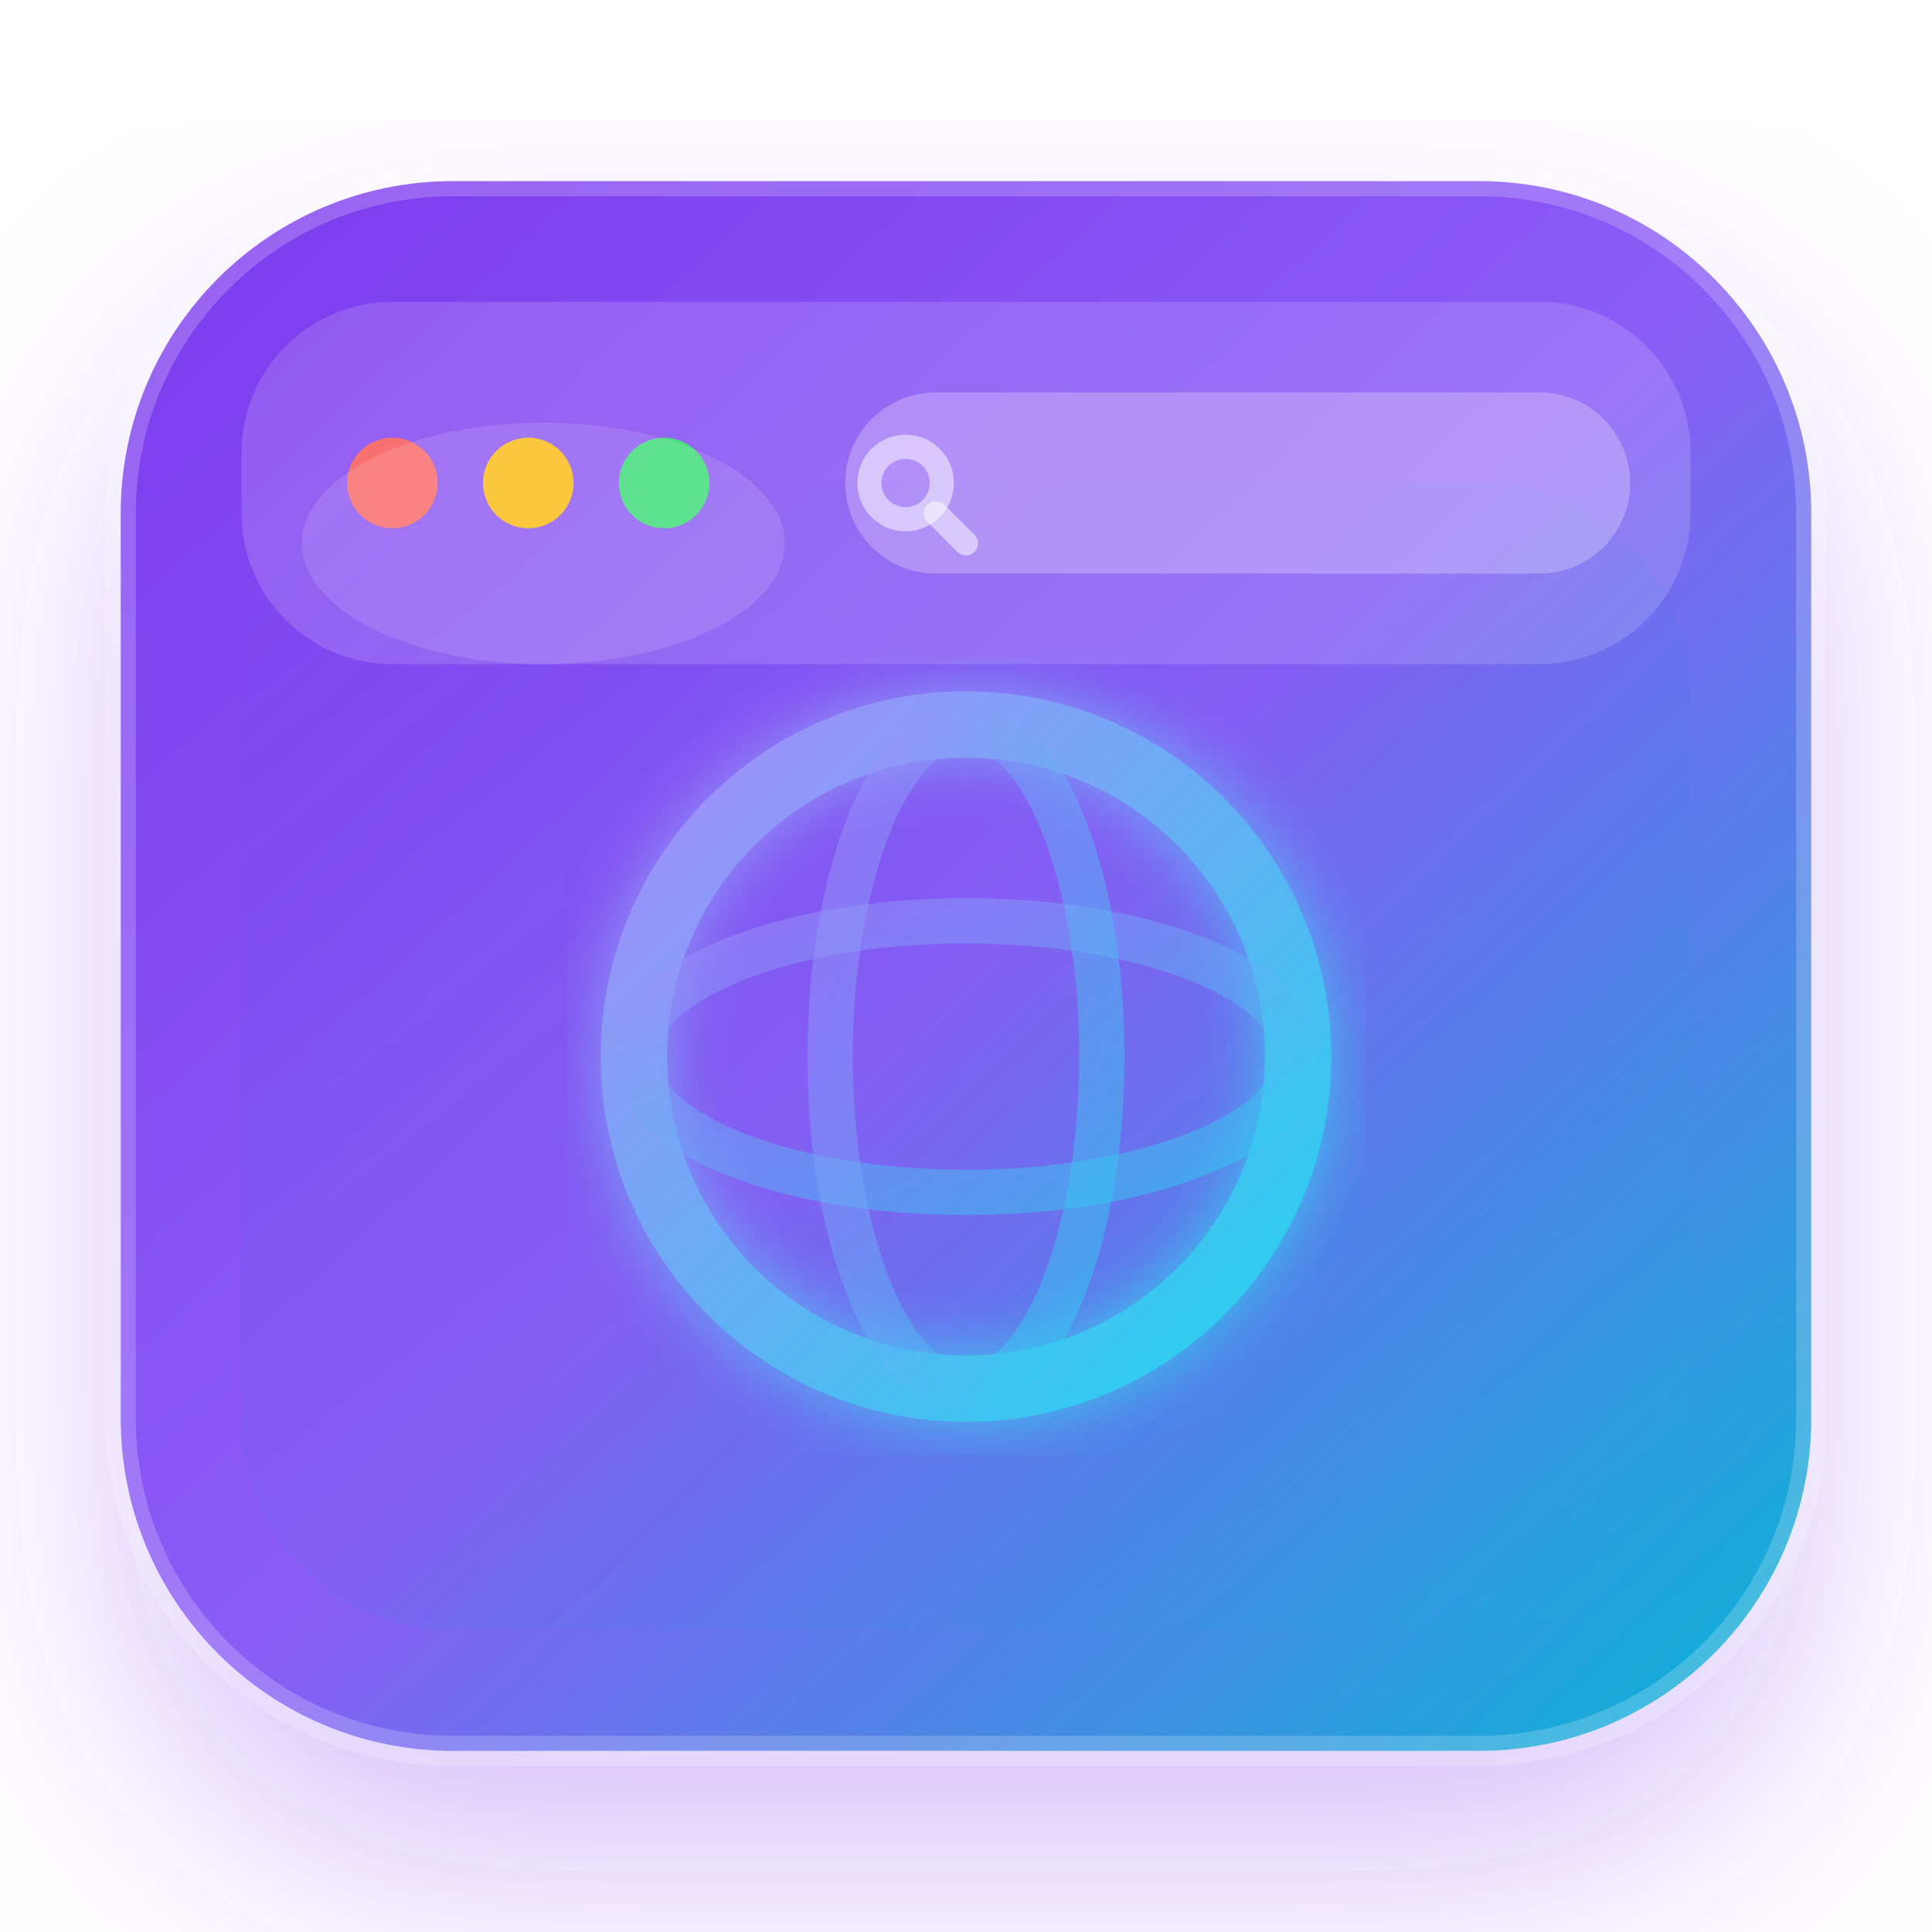
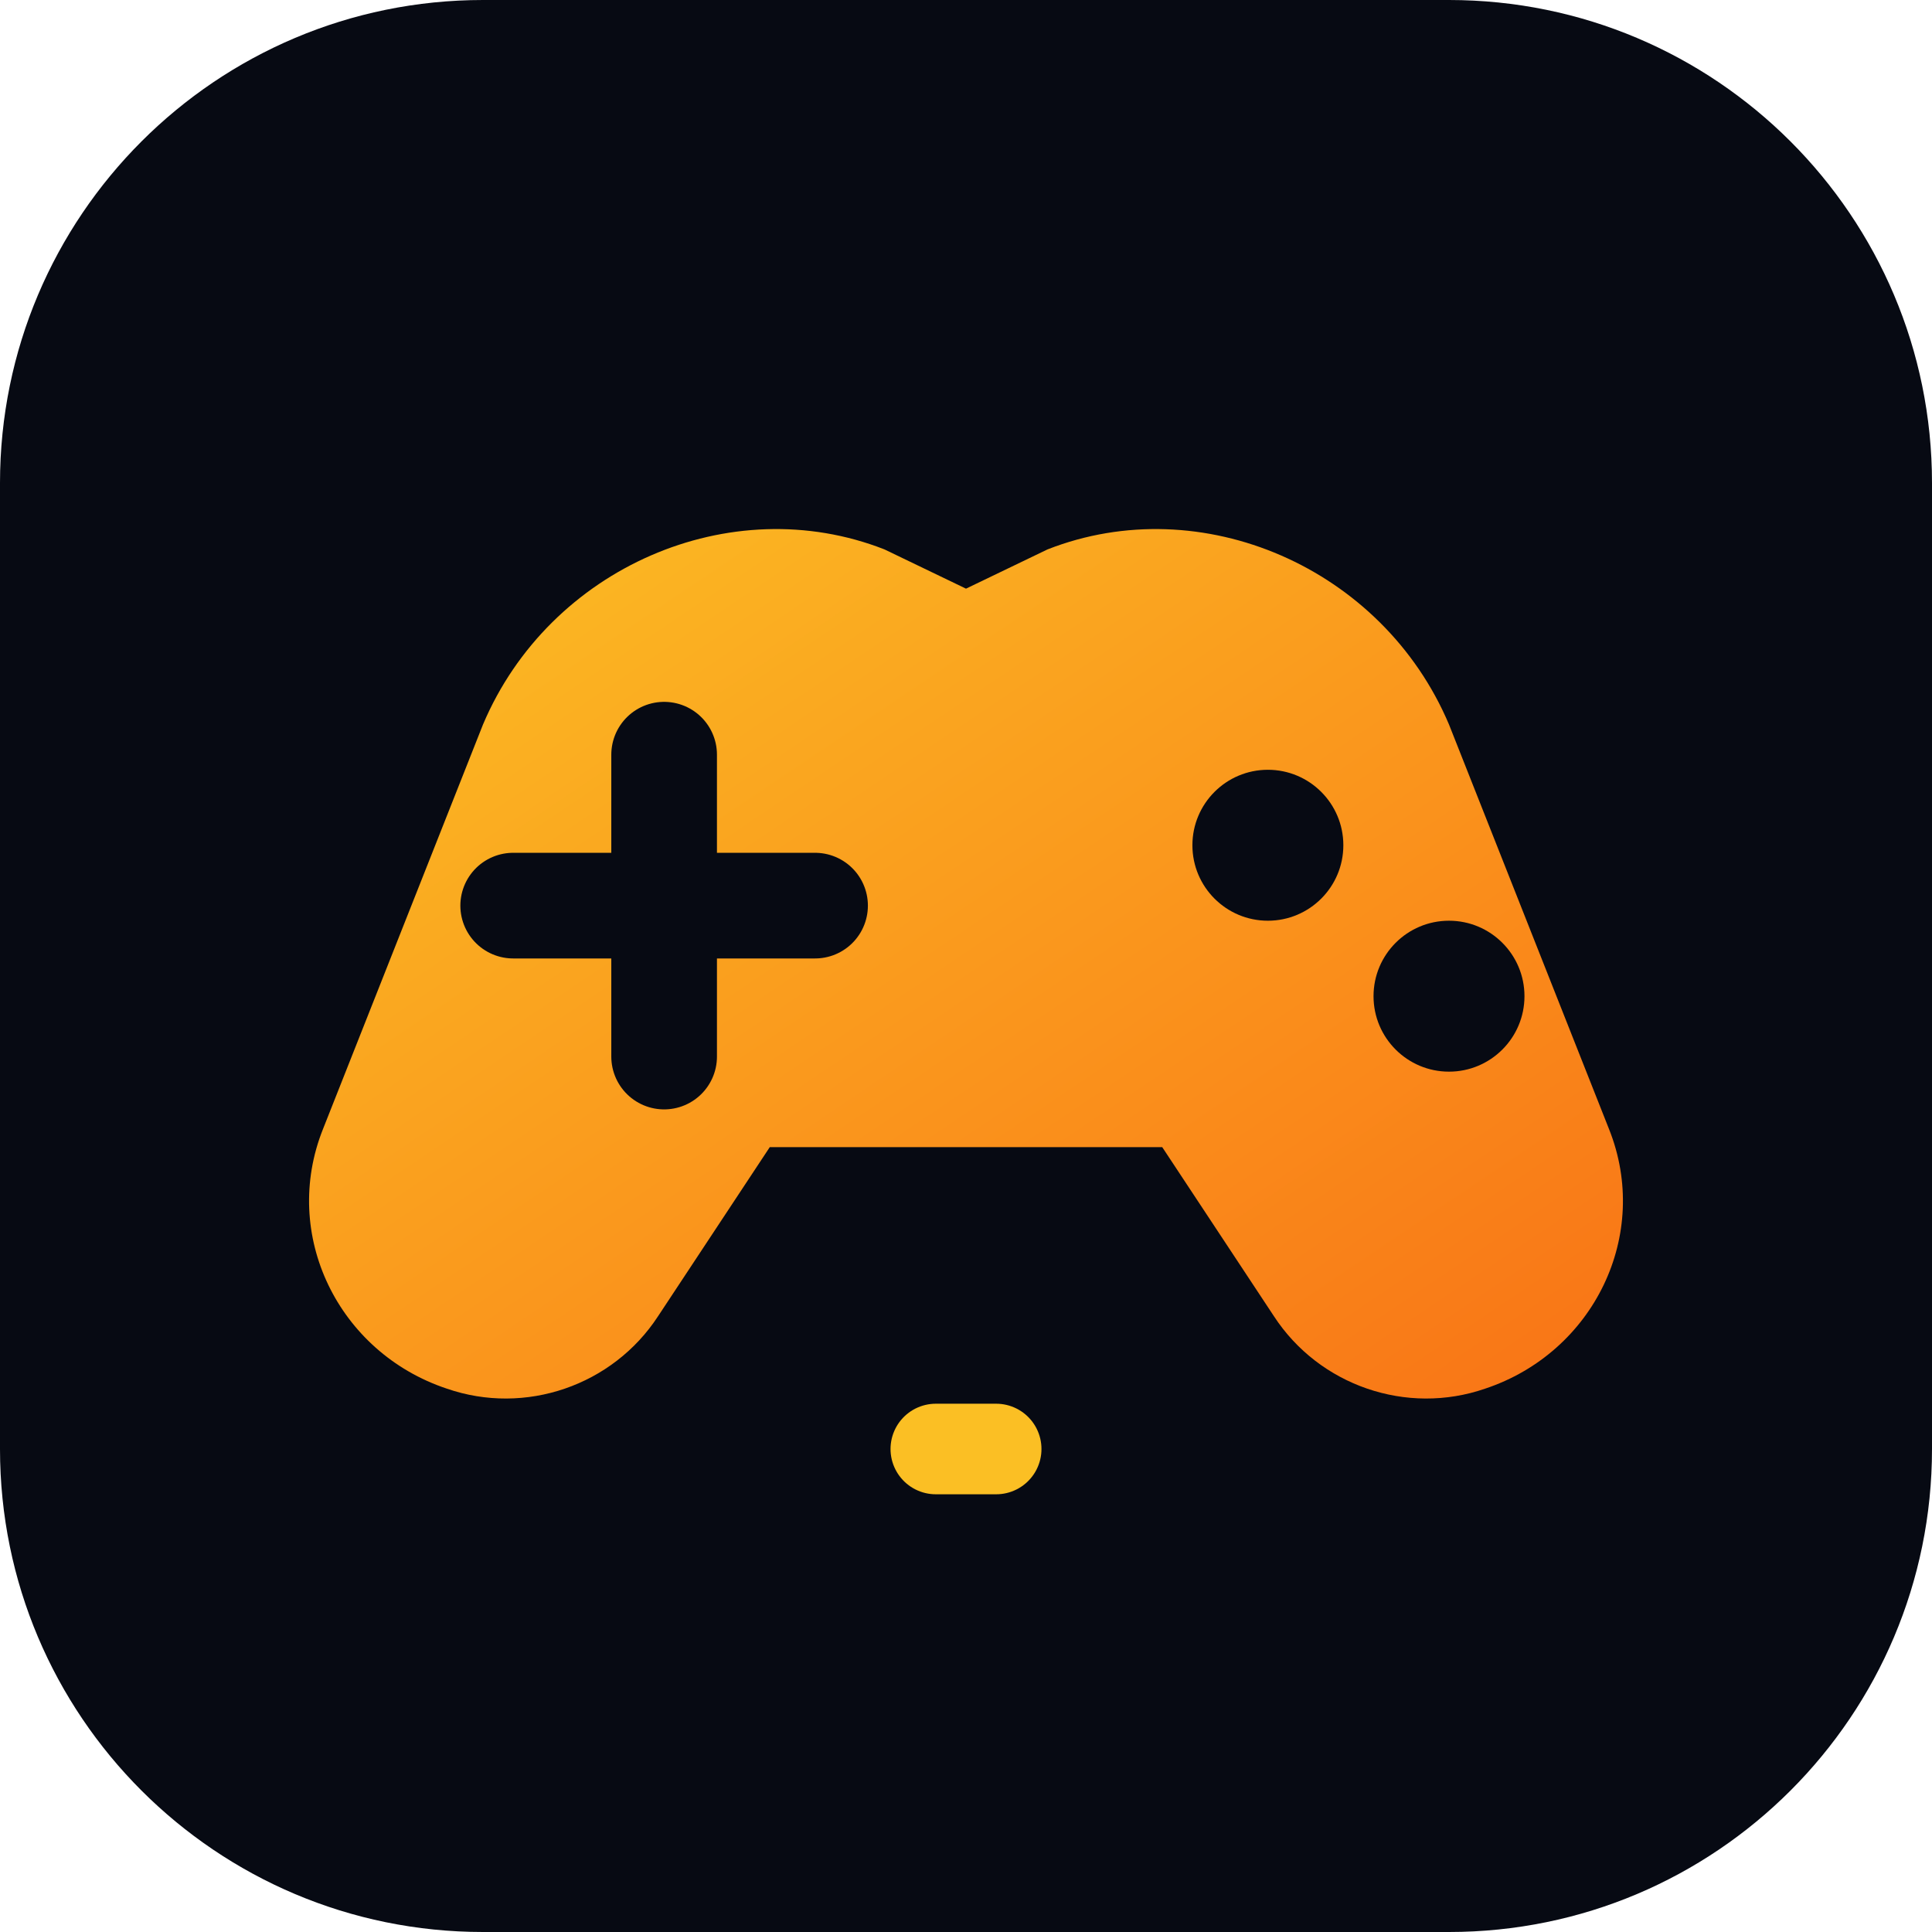
- <svg xmlns="http://www.w3.org/2000/svg" viewBox="0 0 64 64" fill="none">
+ <svg xmlns="http://www.w3.org/2000/svg" viewBox="0 0 64 64" role="img" aria-labelledby="title desc">
  <defs>
-     <linearGradient id="mainGrad" x1="0%" y1="0%" x2="100%" y2="100%">
-       <stop offset="0%" style="stop-color:#7c3aed;stop-opacity:1" />
-       <stop offset="50%" style="stop-color:#8b5cf6;stop-opacity:1" />
-       <stop offset="100%" style="stop-color:#06b6d4;stop-opacity:1" />
+     <linearGradient id="bg" x1="0" y1="0" x2="1" y2="1">
+       <stop offset="0" stop-color="#fbbf24" />
+       <stop offset="1" stop-color="#f97316" />
    </linearGradient>
-     <linearGradient id="screenGrad" x1="0%" y1="0%" x2="100%" y2="100%">
-       <stop offset="0%" style="stop-color:#7c3aed;stop-opacity:0.15" />
-       <stop offset="100%" style="stop-color:#06b6d4;stop-opacity:0.08" />
-     </linearGradient>
-     <linearGradient id="textGrad" x1="0%" y1="0%" x2="100%" y2="0%">
-       <stop offset="0%" style="stop-color:#ffffff;stop-opacity:1" />
-       <stop offset="100%" style="stop-color:#c7d2fe;stop-opacity:1" />
-     </linearGradient>
-     <linearGradient id="globeGrad" x1="0%" y1="0%" x2="100%" y2="100%">
-       <stop offset="0%" style="stop-color:#a78bfa;stop-opacity:1" />
-       <stop offset="100%" style="stop-color:#22d3ee;stop-opacity:1" />
-     </linearGradient>
-     <filter id="shadow" x="-30%" y="-30%" width="160%" height="160%">
-       <feDropShadow dx="0" dy="4" stdDeviation="4" flood-color="#7c3aed" flood-opacity="0.3" />
-     </filter>
-     <filter id="innerGlow">
-       <feGaussianBlur stdDeviation="1" result="blur" />
-       <feComposite in="SourceGraphic" in2="blur" operator="over" />
-     </filter>
-     <filter id="textGlow">
-       <feGaussianBlur stdDeviation="0.6" result="coloredBlur" />
-       <feMerge>
-         <feMergeNode in="coloredBlur" />
-         <feMergeNode in="SourceGraphic" />
-       </feMerge>
-     </filter>
  </defs>
-   <rect x="4" y="6" width="56" height="52" rx="11" fill="url(#mainGrad)" filter="url(#shadow)" />
-   <rect x="8" y="16" width="48" height="38" rx="7" fill="url(#screenGrad)" />
-   <rect x="8" y="10" width="48" height="12" rx="5" fill="rgba(255,255,255,0.15)" />
-   <circle cx="13" cy="16" r="1.5" fill="#f87171" />
-   <circle cx="17.5" cy="16" r="1.5" fill="#fbbf24" />
-   <circle cx="22" cy="16" r="1.5" fill="#4ade80" />
-   <rect x="28" y="13" width="26" height="6" rx="3" fill="rgba(255,255,255,0.25)" />
-   <circle cx="30" cy="16" r="1.2" stroke="rgba(255,255,255,0.5)" stroke-width="0.8" fill="none" />
-   <line x1="31" y1="17" x2="32" y2="18" stroke="rgba(255,255,255,0.5)" stroke-width="0.8" stroke-linecap="round" />
-   <circle cx="32" cy="35" r="11" fill="none" stroke="url(#globeGrad)" stroke-width="2.2" filter="url(#innerGlow)" />
-   <ellipse cx="32" cy="35" rx="11" ry="4.5" fill="none" stroke="url(#globeGrad)" stroke-width="1.5" opacity="0.5" />
-   <ellipse cx="32" cy="35" rx="4.5" ry="11" fill="none" stroke="url(#globeGrad)" stroke-width="1.5" opacity="0.5" />
-   <line x1="32" y1="24" x2="32" y2="46" stroke="url(#globeGrad)" stroke-width="1.5" opacity="0.5" />
-   <ellipse cx="18" cy="18" rx="8" ry="4" fill="rgba(255,255,255,0.12)" />
-   <rect x="4" y="6" width="56" height="52" rx="11" fill="none" stroke="rgba(255,255,255,0.2)" stroke-width="1" />
+   <rect width="64" height="64" rx="16" fill="#070a13" />
+   <path d="M16 24c2.2-5.2 8.2-7.8 13.3-5.8L32 19.5l2.7-1.3C39.8 16.2 45.8 18.8 48 24l5.3 13.4c1.4 3.5-.5 7.4-4.1 8.6-2.6.9-5.5-.1-7-2.4L38.5 38h-13l-3.7 5.6c-1.5 2.3-4.4 3.3-7 2.4-3.6-1.2-5.5-5.1-4.1-8.6L16 24Z" fill="url(#bg)" />
+   <path d="M22 25v10M17 30h10" stroke="#070a13" stroke-width="3.5" stroke-linecap="round" />
+   <circle cx="42" cy="28" r="2.5" fill="#070a13" />
+   <circle cx="48" cy="33" r="2.5" fill="#070a13" />
+   <path d="M31 48h2" stroke="#fbbf24" stroke-width="3" stroke-linecap="round" />
</svg>
